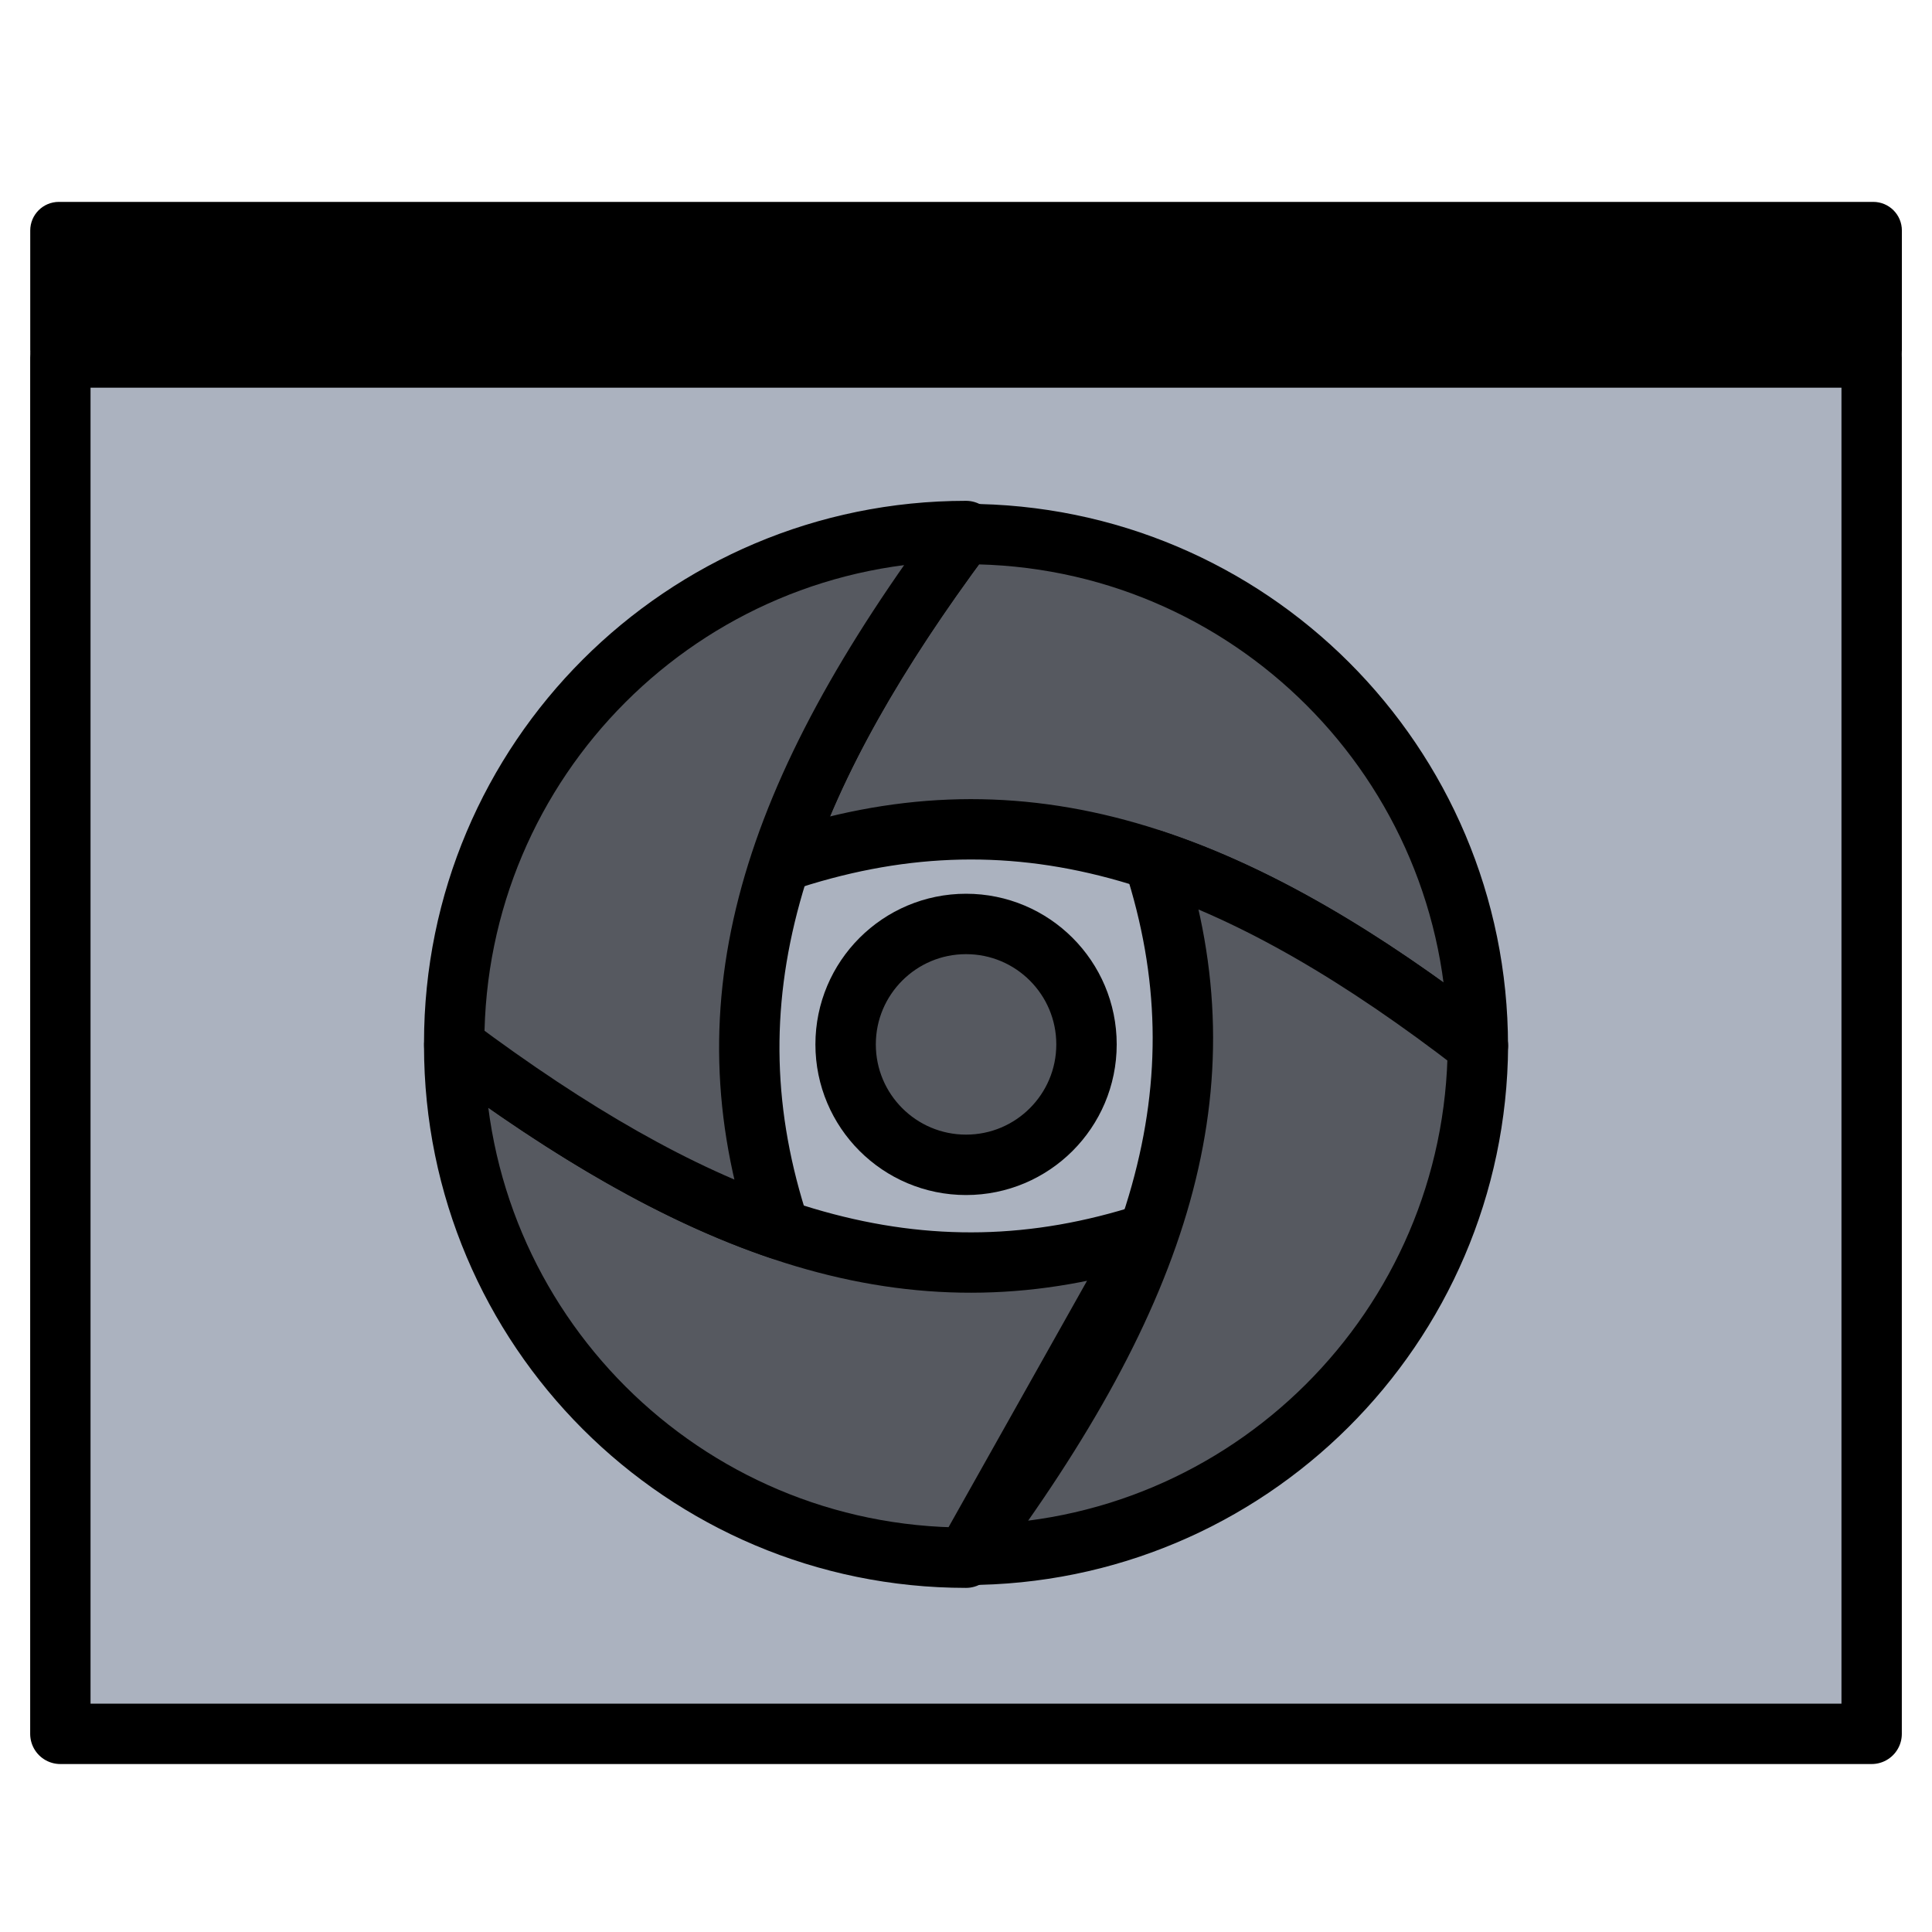
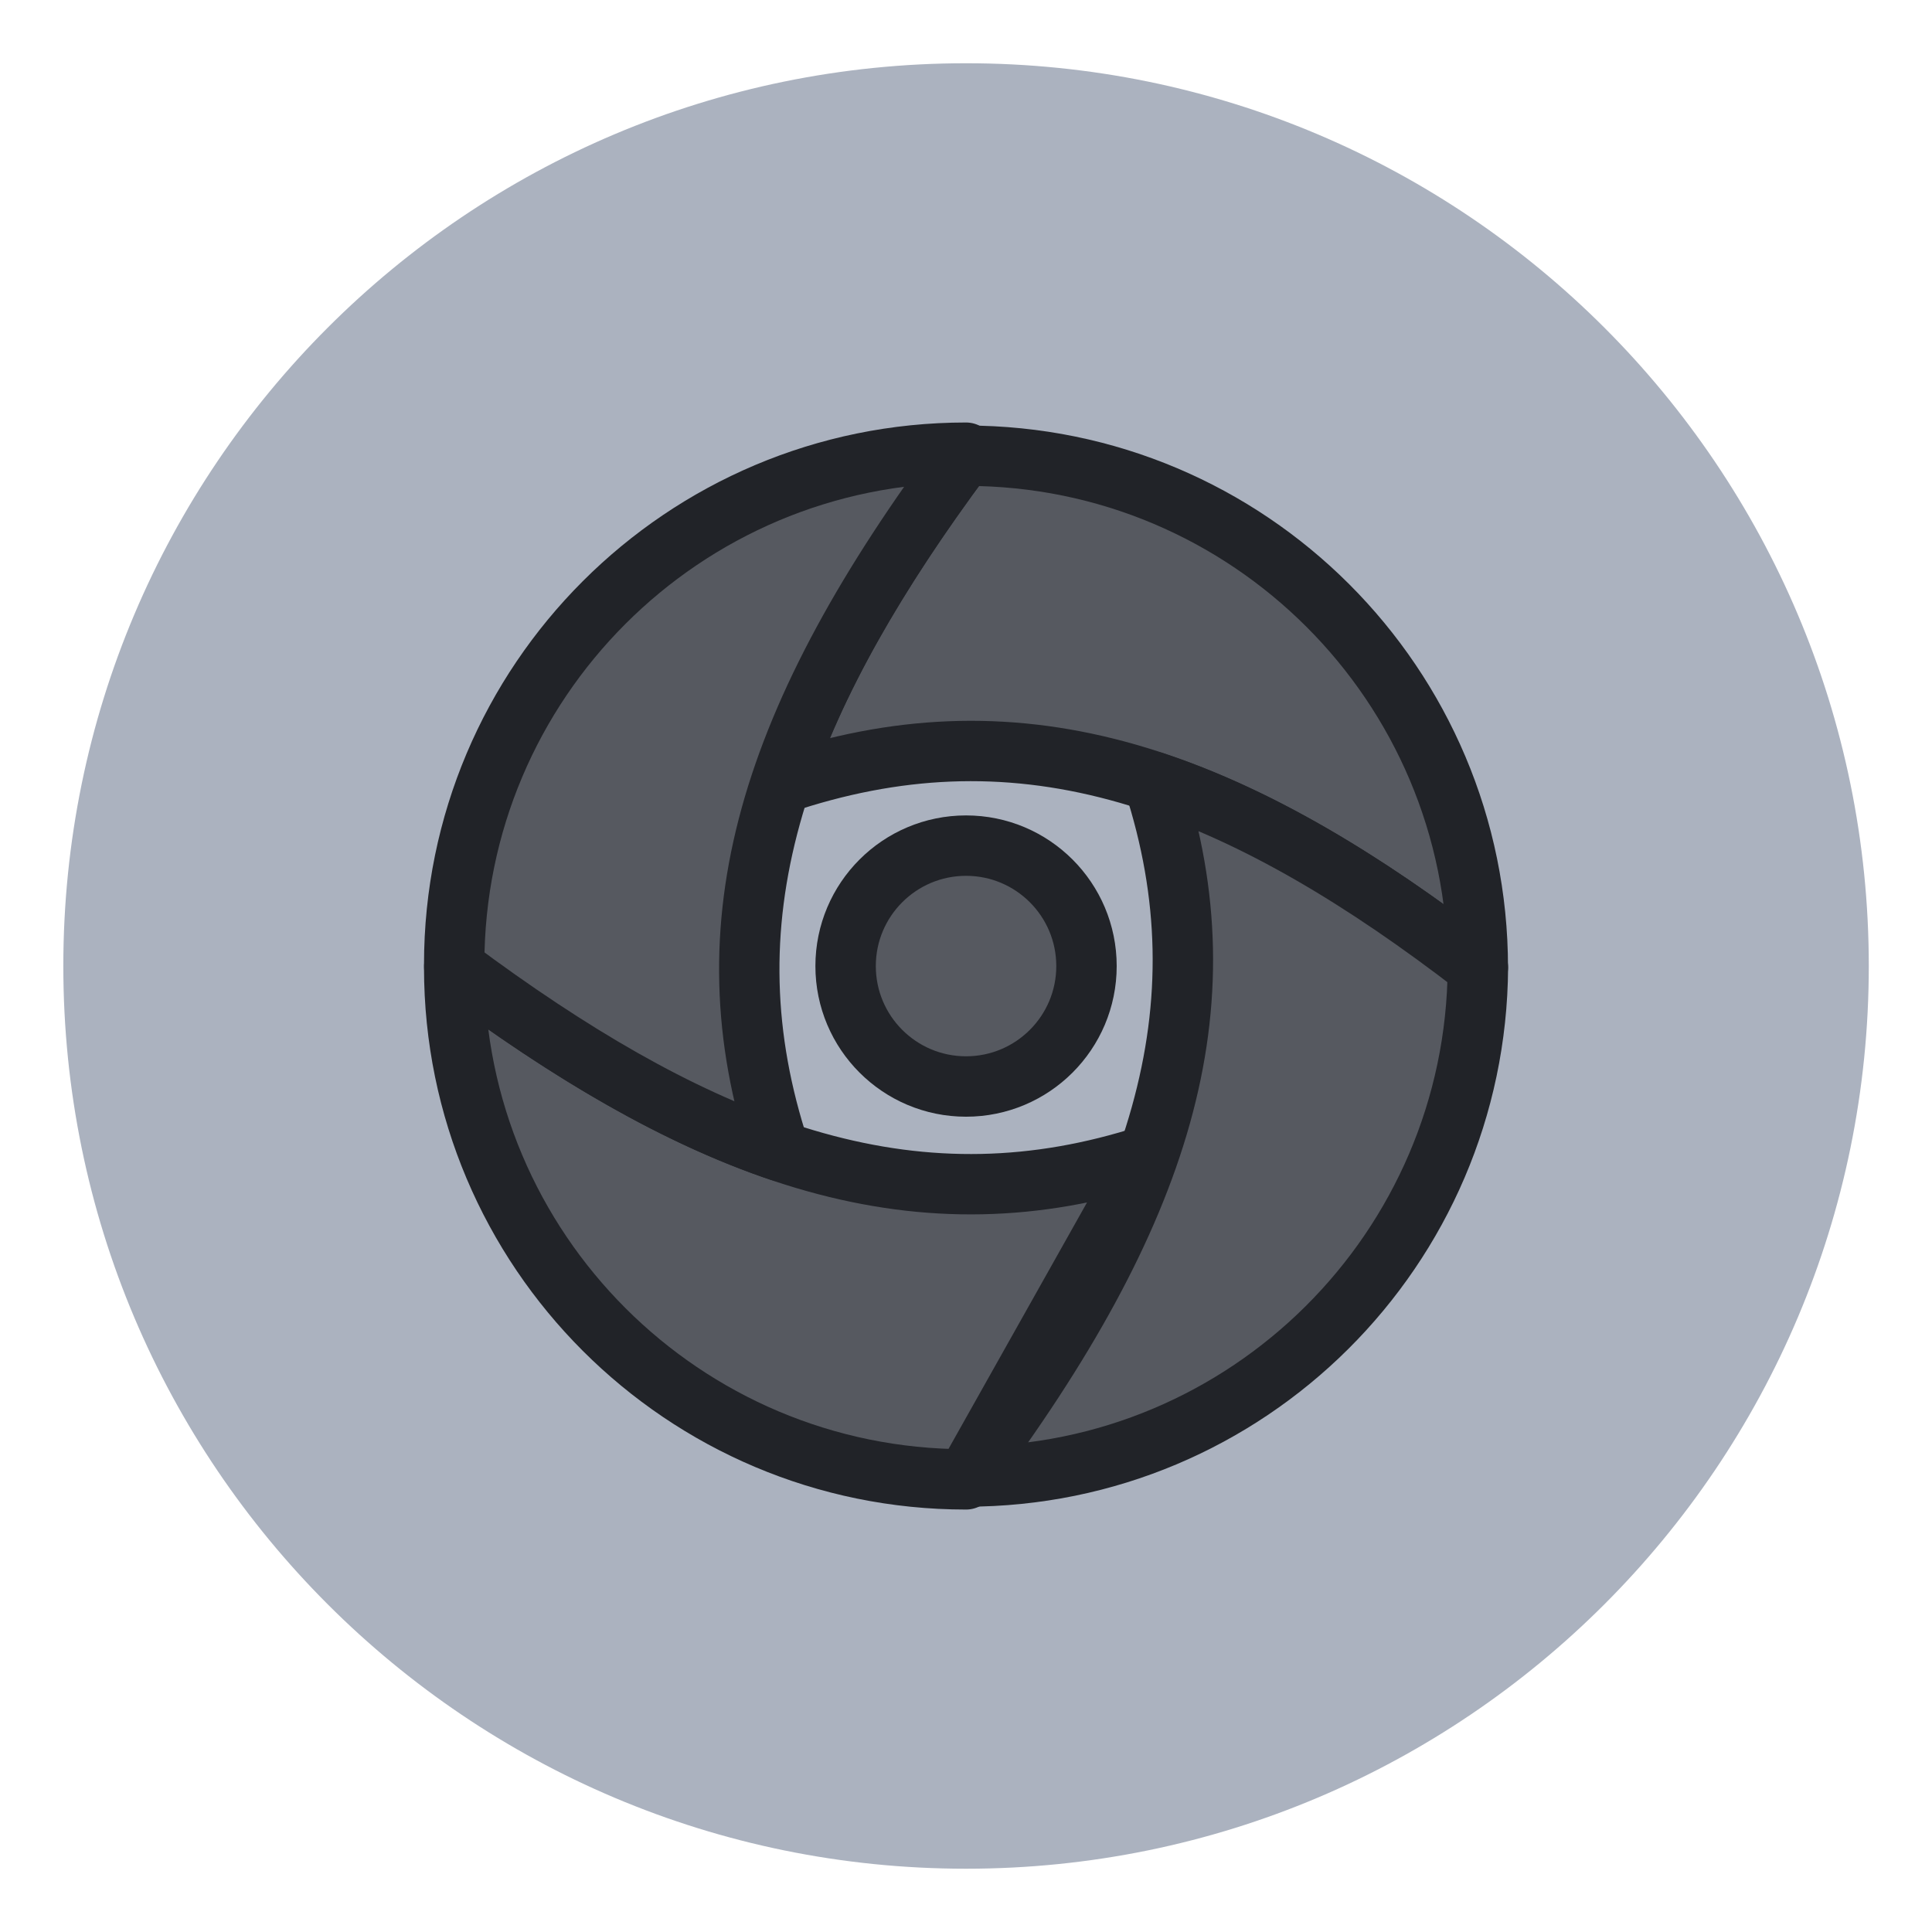
<svg xmlns="http://www.w3.org/2000/svg" width="64" height="64" viewBox="0 0 16.933 16.933" version="1.1" id="svg8">
  <defs id="defs2" />
  <g id="layer1" transform="translate(0,-280.0666)">
-     <g id="g971">
-       <rect ry="0.251" y="281.836" x="0.265" height="1.549" width="16.404" id="rect855" style="opacity:1;fill:#000000;fill-opacity:1;stroke:none;stroke-width:0.265;stroke-linecap:round;stroke-linejoin:round;stroke-miterlimit:4;stroke-dasharray:none;stroke-opacity:1" />
-       <rect y="283.2" x="0.529" height="12.063" width="15.875" id="rect861" style="opacity:1;fill:#abb2bf;fill-opacity:1;stroke:#000000;stroke-width:0.529;stroke-linecap:round;stroke-linejoin:round;stroke-miterlimit:4;stroke-dasharray:none;stroke-opacity:1" />
-     </g>
-     <g id="g1005" transform="matrix(1.11704,0,0,1.117019,-0.9909539,-33.84412)" style="stroke-width:0.895">
+     <circle style="fill:#abb2bf;fill-opacity:1;stroke:none;stroke-width:0.58;stroke-linecap:round;stroke-linejoin:round;stroke-opacity:1" id="path1707" cx="8.467" cy="288.533" r="7.912" />
+     <g id="g1005" transform="matrix(1.11704,0,0,1.117019,-0.9910651,-34.53062)" style="stroke-width:0.895">
      <g id="g997" style="stroke-width:0.895">
-         <path style="display:inline;opacity:1;fill:#565960;fill-opacity:1;stroke:#000000;stroke-width:1.79;stroke-linecap:round;stroke-linejoin:round;stroke-miterlimit:4;stroke-dasharray:none;stroke-opacity:1" d="m 32,19.461 c -0.022,0 -0.044,0.004 -0.066,0.004 -2.612,3.514 -4.43,6.689 -5.434,9.729 C 33.307,26.892 39.429,28.642 47.178,34.639 47.178,26.256 40.383,19.461 32,19.461 Z" id="circle960" transform="matrix(0.2645833,0,0,0.2645833,0,280.0666)" />
-         <path style="opacity:1;fill:#565960;fill-opacity:1;stroke:#000000;stroke-width:1.79;stroke-linecap:round;stroke-linejoin:round;stroke-miterlimit:4;stroke-dasharray:none;stroke-opacity:1" d="M 37.404,40.203 C 30.726,42.362 24.613,40.451 16.822,34.639 l 6e-6,3e-6 C 16.822,43.022 23.617,49.818 32,49.818 Z" id="path963" transform="matrix(0.2645833,0,0,0.2645833,0,280.0666)" />
-         <path style="display:inline;opacity:1;fill:#565960;fill-opacity:1;stroke:#000000;stroke-width:1.79;stroke-linecap:round;stroke-linejoin:round;stroke-miterlimit:4;stroke-dasharray:none;stroke-opacity:1" d="m 32,19.371 c -8.383,-3.8e-5 -15.178,6.795 -15.178,15.178 0,0.032 0.004,0.062 0.004,0.094 3.485,2.6 6.634,4.413 9.648,5.436 C 24.253,33.352 26.152,27.21 32,19.371 Z" id="path965" transform="matrix(0.2645833,0,0,0.2645833,0,280.0666)" />
-         <path style="display:inline;opacity:1;fill:#565960;fill-opacity:1;stroke:#000000;stroke-width:0.474;stroke-linecap:round;stroke-linejoin:round;stroke-miterlimit:4;stroke-dasharray:none;stroke-opacity:1" d="m 9.939,287.776 c 0.573,1.768 0.068,3.387 -1.471,5.449 2.21,1e-5 4.002,-1.786 4.015,-3.994 -0.916,-0.708 -1.745,-1.191 -2.544,-1.456 z" id="path967" />
+         <path style="display:inline;opacity:1;fill:#565960;fill-opacity:1;stroke:#212328;stroke-width:1.79;stroke-linecap:round;stroke-linejoin:round;stroke-miterlimit:4;stroke-dasharray:none;stroke-opacity:1" d="m 32,19.461 c -0.022,0 -0.044,0.004 -0.066,0.004 -2.612,3.514 -4.43,6.689 -5.434,9.729 C 33.307,26.892 39.429,28.642 47.178,34.639 47.178,26.256 40.383,19.461 32,19.461 Z" id="circle960" transform="matrix(0.2645833,0,0,0.2645833,0,280.0666)" />
+         <path style="opacity:1;fill:#565960;fill-opacity:1;stroke:#212328;stroke-width:1.79;stroke-linecap:round;stroke-linejoin:round;stroke-miterlimit:4;stroke-dasharray:none;stroke-opacity:1" d="M 37.404,40.203 C 30.726,42.362 24.613,40.451 16.822,34.639 l 6e-6,3e-6 C 16.822,43.022 23.617,49.818 32,49.818 Z" id="path963" transform="matrix(0.2645833,0,0,0.2645833,0,280.0666)" />
+         <path style="display:inline;opacity:1;fill:#565960;fill-opacity:1;stroke:#212328;stroke-width:1.79;stroke-linecap:round;stroke-linejoin:round;stroke-miterlimit:4;stroke-dasharray:none;stroke-opacity:1" d="m 32,19.371 c -8.383,-3.8e-5 -15.178,6.795 -15.178,15.178 0,0.032 0.004,0.062 0.004,0.094 3.485,2.6 6.634,4.413 9.648,5.436 C 24.253,33.352 26.152,27.21 32,19.371 Z" id="path965" transform="matrix(0.2645833,0,0,0.2645833,0,280.0666)" />
+         <path style="display:inline;opacity:1;fill:#565960;fill-opacity:1;stroke:#212328;stroke-width:0.474;stroke-linecap:round;stroke-linejoin:round;stroke-miterlimit:4;stroke-dasharray:none;stroke-opacity:1" d="m 9.939,287.776 c 0.573,1.768 0.068,3.387 -1.471,5.449 2.21,1e-5 4.002,-1.786 4.015,-3.994 -0.916,-0.708 -1.745,-1.191 -2.544,-1.456 z" id="path967" />
      </g>
-       <circle r="0.945" cy="289.22" cx="8.467" id="path991" style="opacity:1;fill:#565960;fill-opacity:1;stroke:#000000;stroke-width:0.474;stroke-linecap:round;stroke-linejoin:round;stroke-miterlimit:4;stroke-dasharray:none;stroke-opacity:1" />
+       <circle r="0.945" cy="289.22" cx="8.467" id="path991" style="opacity:1;fill:#565960;fill-opacity:1;stroke:#212328;stroke-width:0.474;stroke-linecap:round;stroke-linejoin:round;stroke-miterlimit:4;stroke-dasharray:none;stroke-opacity:1" />
    </g>
  </g>
</svg>
